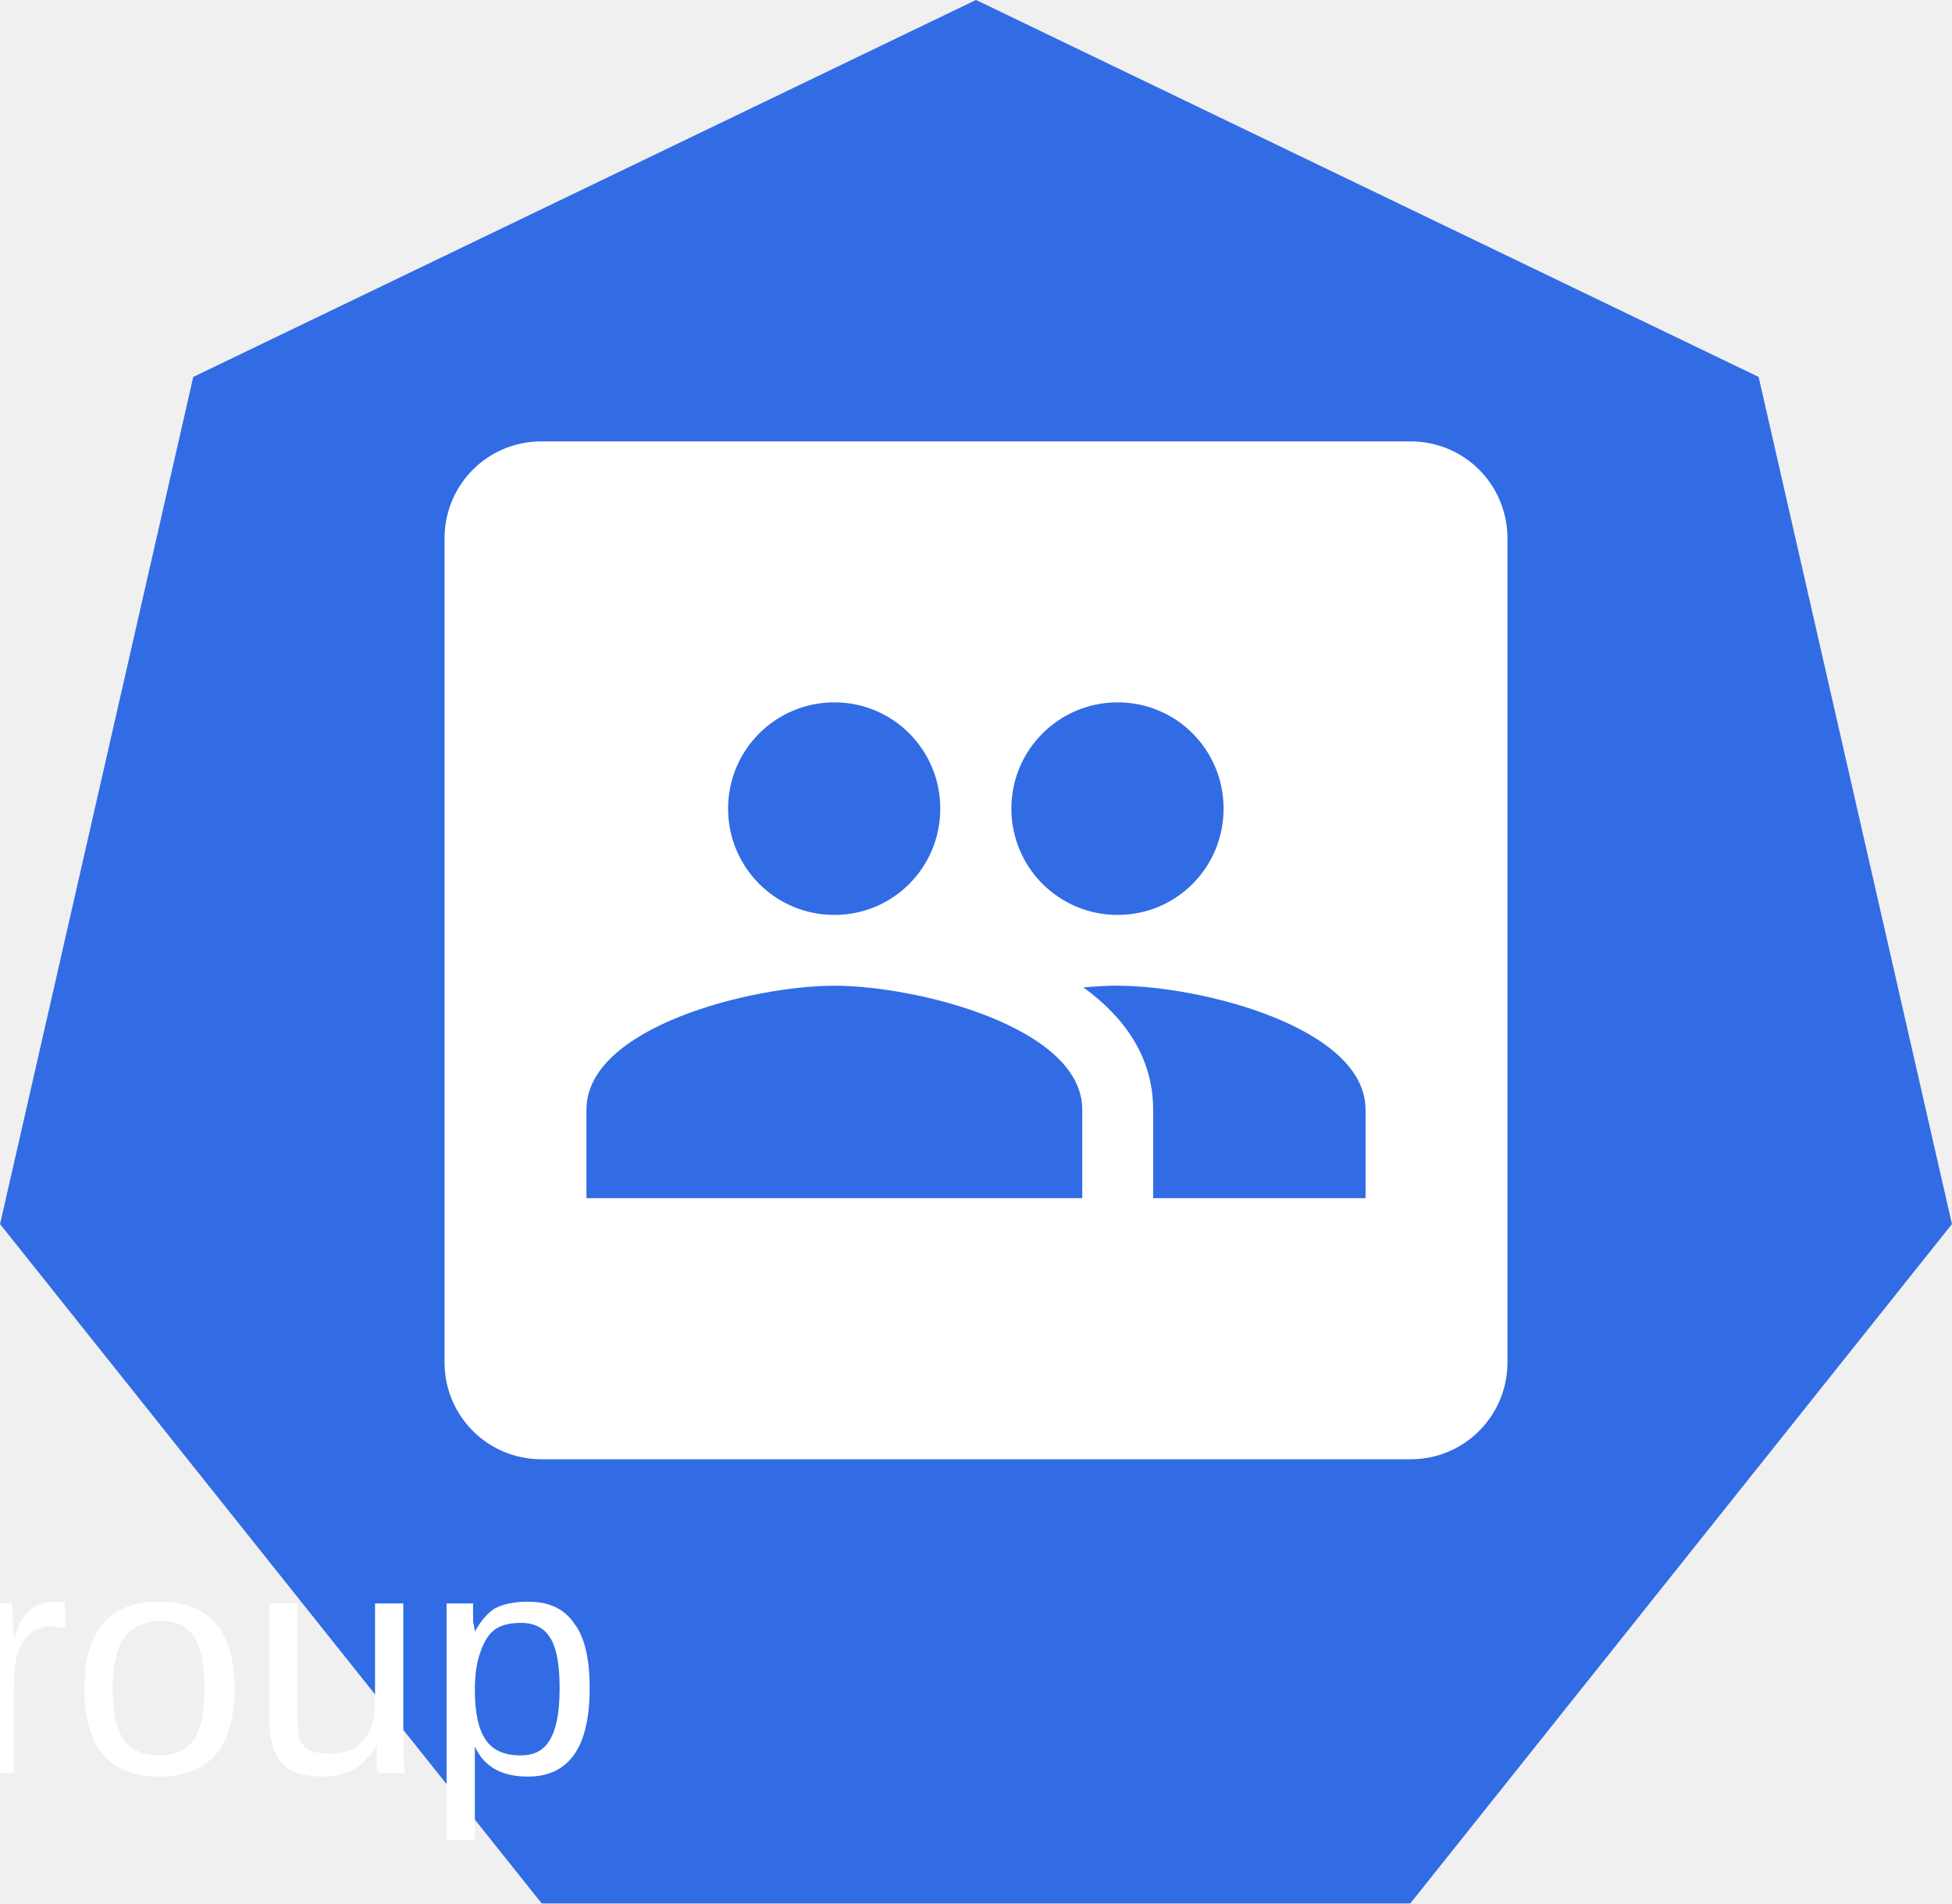
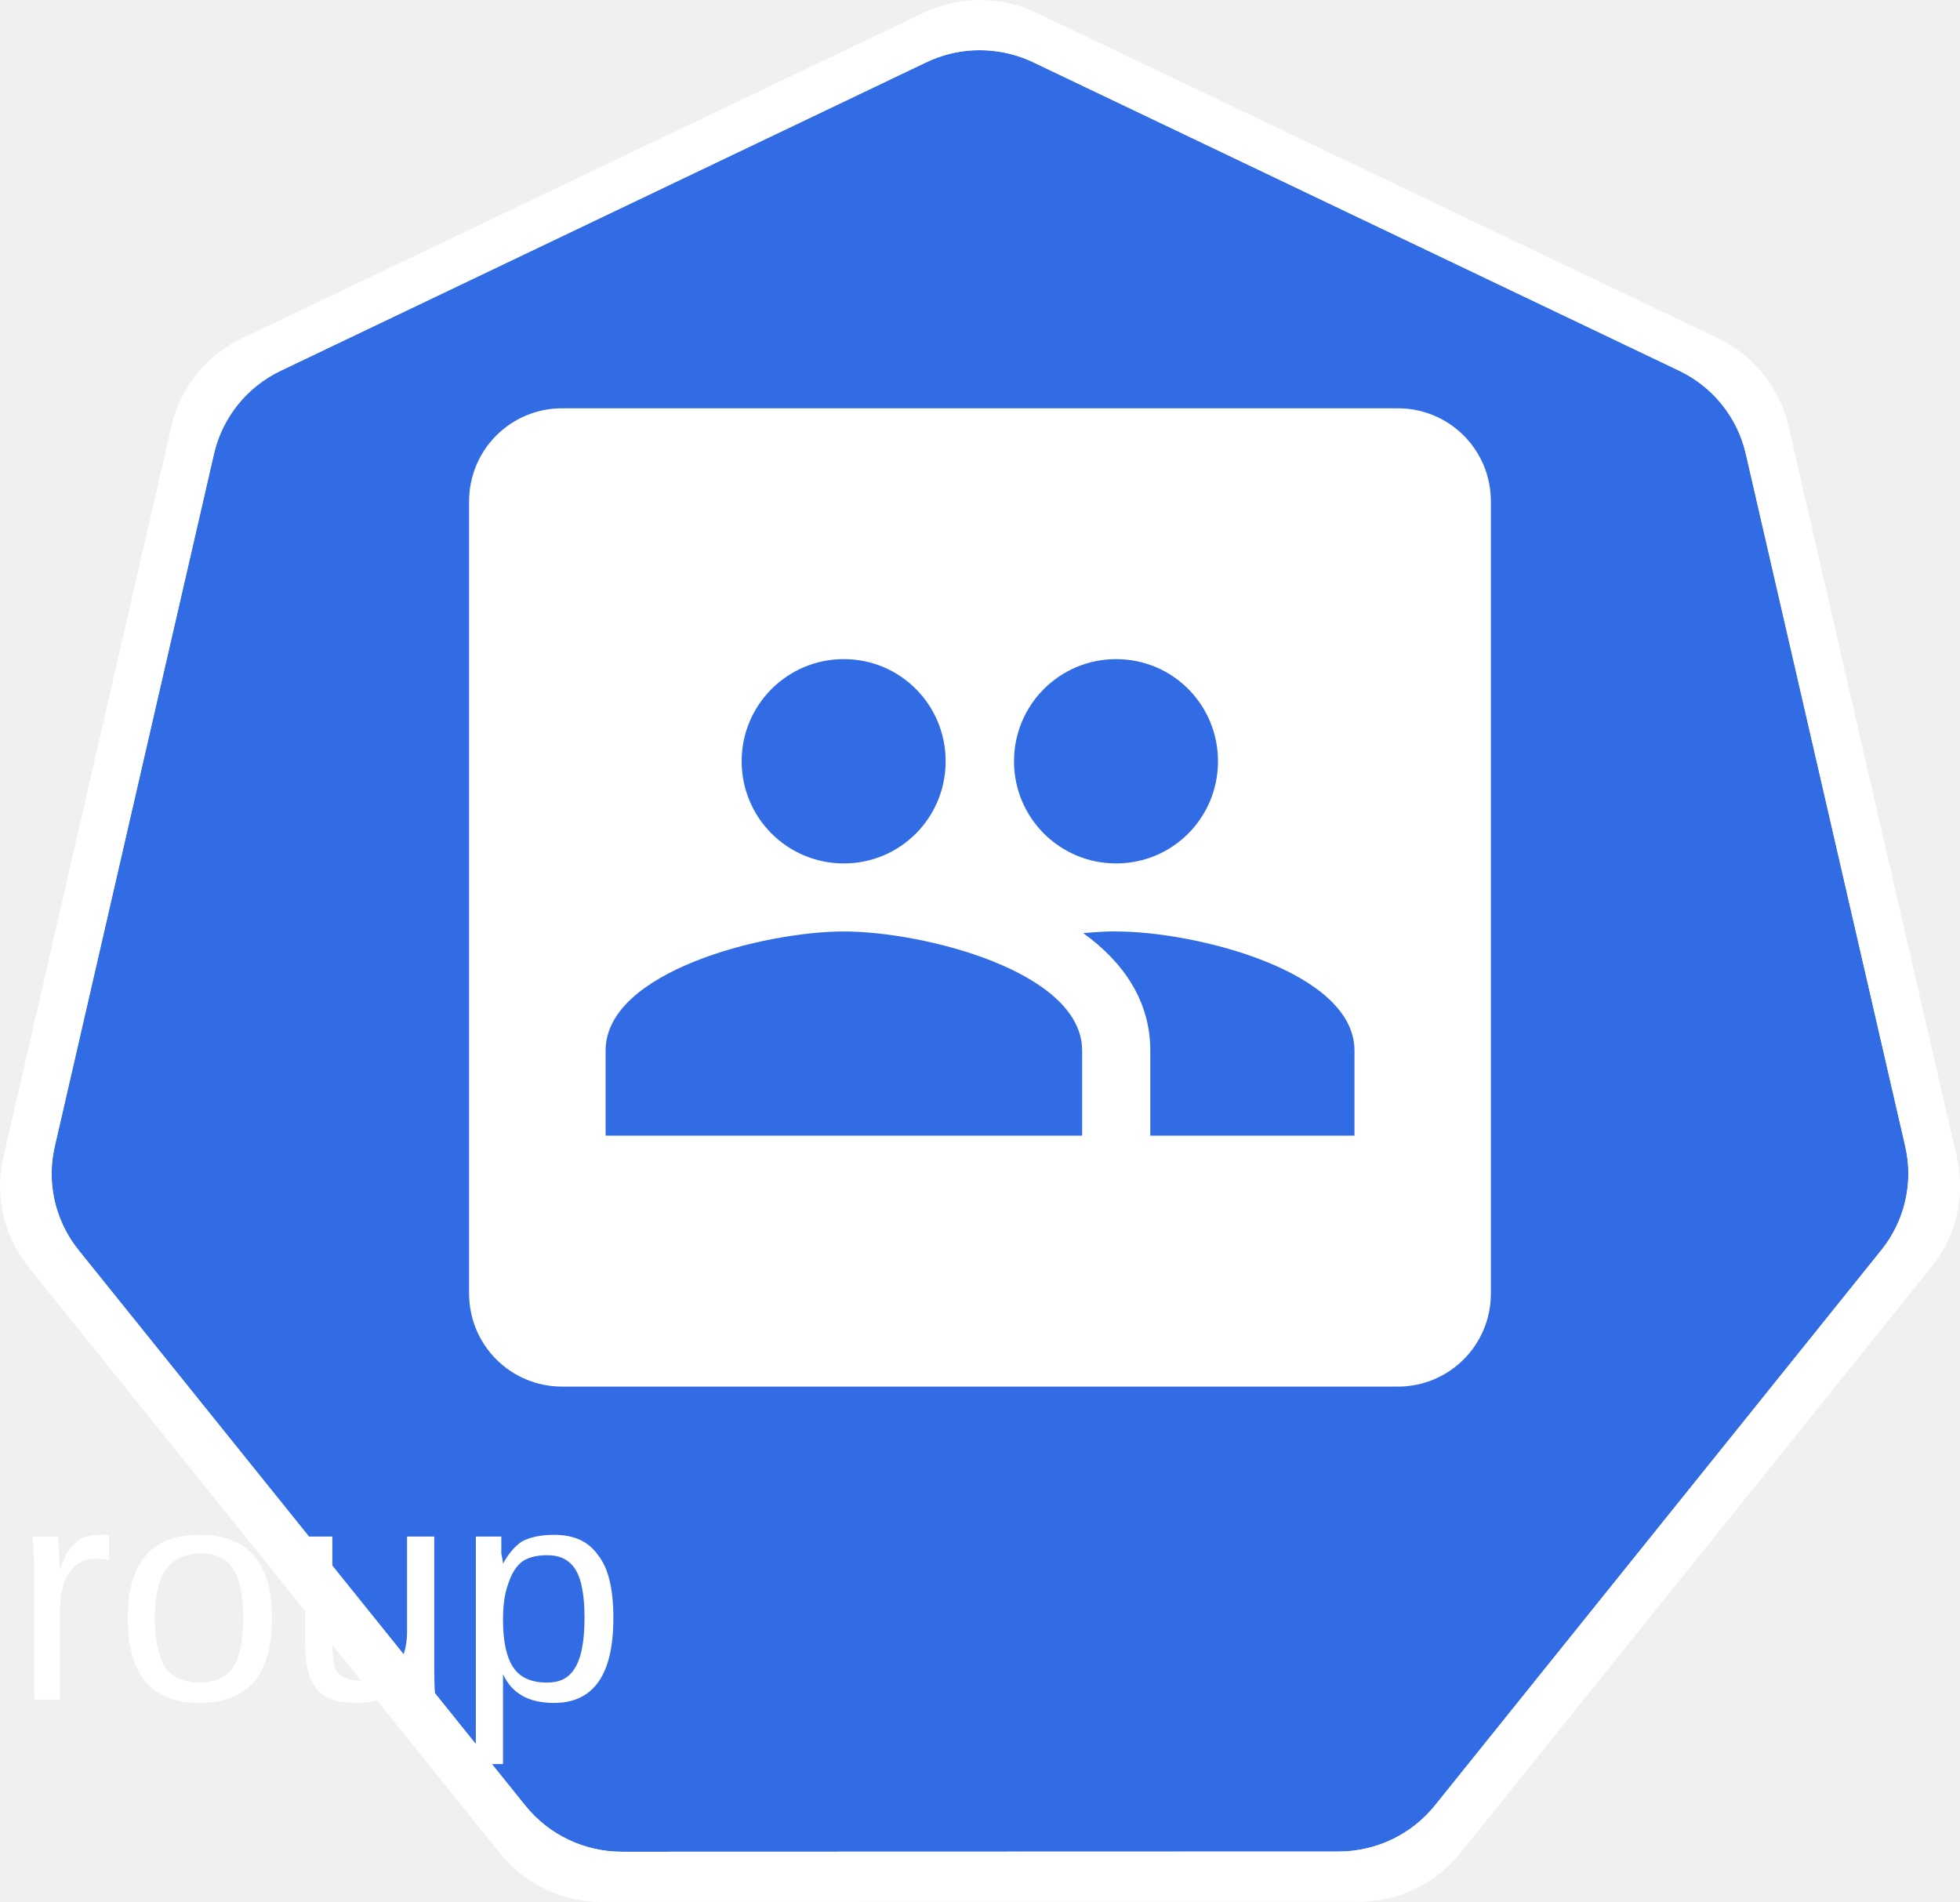
- <svg xmlns="http://www.w3.org/2000/svg" width="17.267mm" height="16.833mm" viewBox="0 0 17.267 16.833" version="1.1" id="svg7727">
-   <defs id="defs7721" />
-   <g id="layer1" transform="translate(-0.7215,-0.565433)">
-     <path id="path8377" d="M 0.722,11.391 2.431,3.899 9.355,0.565 l 6.923,3.334 1.71,7.492 -4.791,6.008 H 5.513 Z" style="fill:#326ce5;fill-opacity:1;fill-rule:evenodd;stroke:none;stroke-width:0.265;stroke-linecap:square;stroke-miterlimit:10" />
-     <text xml:space="preserve" style="font-style:normal;font-weight:normal;font-size:10.583px;line-height:6.615px;font-family:Sans;letter-spacing:0px;word-spacing:0px;fill:#ffffff;fill-opacity:1;stroke:none;stroke-width:0.265px;stroke-linecap:butt;stroke-linejoin:miter;stroke-opacity:1" x="9.324" y="16.245" id="text8383">
-       <tspan id="tspan8381" x="9.324" y="16.245" style="font-style:normal;font-variant:normal;font-weight:normal;font-stretch:normal;font-size:2.822px;font-family:Arial;-inkscape-font-specification:'Arial, Normal';font-variant-ligatures:normal;font-variant-caps:normal;font-variant-numeric:normal;font-feature-settings:normal;text-align:center;writing-mode:lr-tb;text-anchor:middle;fill:#ffffff;fill-opacity:1;stroke-width:0.265px">group</tspan>
+ <svg xmlns="http://www.w3.org/2000/svg" width="18.035mm" height="17.5mm" viewBox="0 0 18.035 17.5" version="1.1" id="svg13826">
+   <defs id="defs13820" />
+   <g id="layer1" transform="translate(-0.9926264,-1.174181)">
+     <g id="g70" transform="matrix(1.014889,0,0,1.014889,16.90215,-2.698726)">
+       <path id="path3055" d="m -6.849,4.272 a 1.119,1.11 0 0 0 -0.429,0.109 l -5.852,2.796 a 1.119,1.11 0 0 0 -0.606,0.753 l -1.444,6.281 a 1.119,1.11 0 0 0 0.152,0.851 1.119,1.11 0 0 0 0.064,0.088 l 4.051,5.037 a 1.119,1.11 0 0 0 0.875,0.418 l 6.496,-0.002 a 1.119,1.11 0 0 0 0.875,-0.417 L 1.382,15.149 A 1.119,1.11 0 0 0 1.598,14.21 L 0.152,7.929 A 1.119,1.11 0 0 0 -0.453,7.176 L -6.307,4.381 A 1.119,1.11 0 0 0 -6.849,4.272 Z" style="fill:#326ce5;fill-opacity:1;stroke:none;stroke-width:0;stroke-miterlimit:4;stroke-dasharray:none;stroke-opacity:1" />
+       <path id="path3054-2-9" d="M -6.852,3.818 A 1.181,1.172 0 0 0 -7.304,3.933 l -6.179,2.951 a 1.181,1.172 0 0 0 -0.639,0.795 l -1.524,6.631 a 1.181,1.172 0 0 0 0.16,0.899 1.181,1.172 0 0 0 0.067,0.093 l 4.276,5.317 a 1.181,1.172 0 0 0 0.924,0.441 l 6.858,-0.002 a 1.181,1.172 0 0 0 0.924,-0.44 l 4.275,-5.318 a 1.181,1.172 0 0 0 0.228,-0.991 L 0.539,7.678 A 1.181,1.172 0 0 0 -0.1,6.883 L -6.279,3.932 A 1.181,1.172 0 0 0 -6.852,3.818 Z m 0.003,0.455 a 1.119,1.11 0 0 1 0.543,0.109 l 5.853,2.795 A 1.119,1.11 0 0 1 0.152,7.929 L 1.598,14.21 a 1.119,1.11 0 0 1 -0.216,0.939 l -4.049,5.037 a 1.119,1.11 0 0 1 -0.875,0.417 l -6.496,0.002 a 1.119,1.11 0 0 1 -0.875,-0.418 l -4.051,-5.037 a 1.119,1.11 0 0 1 -0.064,-0.088 1.119,1.11 0 0 1 -0.152,-0.851 l 1.444,-6.281 a 1.119,1.11 0 0 1 0.606,-0.753 l 5.852,-2.796 a 1.119,1.11 0 0 1 0.429,-0.109 z" style="color:#000000;font-style:normal;font-variant:normal;font-weight:normal;font-stretch:normal;font-size:medium;line-height:normal;font-family:Sans;-inkscape-font-specification:Sans;text-indent:0;text-align:start;text-decoration:none;text-decoration-line:none;letter-spacing:normal;word-spacing:normal;text-transform:none;writing-mode:lr-tb;direction:ltr;baseline-shift:baseline;text-anchor:start;display:inline;overflow:visible;visibility:visible;fill:#ffffff;fill-opacity:1;fill-rule:nonzero;stroke:none;stroke-width:0;stroke-miterlimit:4;stroke-dasharray:none;marker:none;enable-background:accumulate" />
+     </g>
+     <text id="text2066" y="16.812" x="10.025" style="font-style:normal;font-weight:normal;font-size:10.583px;line-height:6.615px;font-family:Sans;letter-spacing:0px;word-spacing:0px;fill:#ffffff;fill-opacity:1;stroke:none;stroke-width:0.265px;stroke-linecap:butt;stroke-linejoin:miter;stroke-opacity:1" xml:space="preserve">
+       <tspan style="font-style:normal;font-variant:normal;font-weight:normal;font-stretch:normal;font-size:2.822px;font-family:Arial;-inkscape-font-specification:'Arial, Normal';text-align:center;writing-mode:lr-tb;text-anchor:middle;fill:#ffffff;fill-opacity:1;stroke-width:0.265px" y="16.812" x="10.025" id="tspan2064">group</tspan>
    </text>
-     <path style="opacity:1;fill:#ffffff;fill-opacity:1;fill-rule:nonzero;stroke:none;stroke-width:0.202;stroke-linecap:butt;stroke-linejoin:round;stroke-miterlimit:10;stroke-dasharray:0.403, 0.202;stroke-dashoffset:5.019;stroke-opacity:1" d="m 5.511,4.469 c -0.475,0 -0.857,0.382 -0.857,0.857 v 7.288 c 0,0.475 0.382,0.857 0.857,0.857 h 7.688 c 0.475,0 0.857,-0.382 0.857,-0.857 V 5.326 c 0,-0.475 -0.382,-0.857 -0.857,-0.857 z M 8.102,6.777 c 0.52,0 0.937,0.42 0.937,0.94 0,0.52 -0.417,0.94 -0.937,0.94 -0.52,0 -0.94,-0.42 -0.94,-0.94 0,-0.52 0.42,-0.94 0.94,-0.94 z m 2.506,0 c 0.52,0 0.937,0.42 0.937,0.94 0,0.52 -0.417,0.94 -0.937,0.94 -0.52,0 -0.94,-0.42 -0.94,-0.94 0,-0.52 0.42,-0.94 0.94,-0.94 z M 8.102,9.283 c 0.73,0 2.193,0.366 2.193,1.096 v 0.783 H 5.909 v -0.783 c 0,-0.73 1.463,-1.096 2.193,-1.096 z m 2.506,0 c 0.73,10e-7 2.193,0.366 2.193,1.096 v 0.783 h -1.879 v -0.783 c 0,-0.464 -0.254,-0.818 -0.617,-1.081 0.11,-0.009 0.213,-0.016 0.304,-0.016 z" id="rect8317" />
+     <path style="opacity:1;fill:#ffffff;fill-opacity:1;fill-rule:nonzero;stroke:none;stroke-width:0.202;stroke-linecap:butt;stroke-linejoin:round;stroke-miterlimit:10;stroke-dasharray:0.403, 0.202;stroke-dashoffset:5.019;stroke-opacity:1" d="m 6.166,4.931 c -0.475,0 -0.857,0.382 -0.857,0.857 l 0,7.288 c 0,0.475 0.382,0.857 0.857,0.857 l 7.688,0 c 0.475,0 0.857,-0.382 0.857,-0.857 l 0,-7.288 c 0,-0.475 -0.382,-0.857 -0.857,-0.857 z m 2.591,2.308 c 0.52,0 0.937,0.42 0.937,0.94 0,0.52 -0.417,0.94 -0.937,0.94 -0.52,0 -0.94,-0.42 -0.94,-0.94 0,-0.52 0.42,-0.94 0.94,-0.94 z m 2.506,0 c 0.52,0 0.937,0.42 0.937,0.94 0,0.52 -0.417,0.94 -0.937,0.94 -0.52,0 -0.94,-0.42 -0.94,-0.94 0,-0.52 0.42,-0.94 0.94,-0.94 z M 8.757,9.745 c 0.73,0 2.193,0.366 2.193,1.096 l 0,0.783 -4.385,0 0,-0.783 c 0,-0.73 1.463,-1.096 2.193,-1.096 z m 2.506,0 c 0.73,10e-7 2.193,0.366 2.193,1.096 l 0,0.783 -1.879,0 0,-0.783 c 0,-0.464 -0.254,-0.818 -0.617,-1.081 0.11,-0.009 0.213,-0.016 0.304,-0.016 z" id="rect8317" />
  </g>
</svg>
